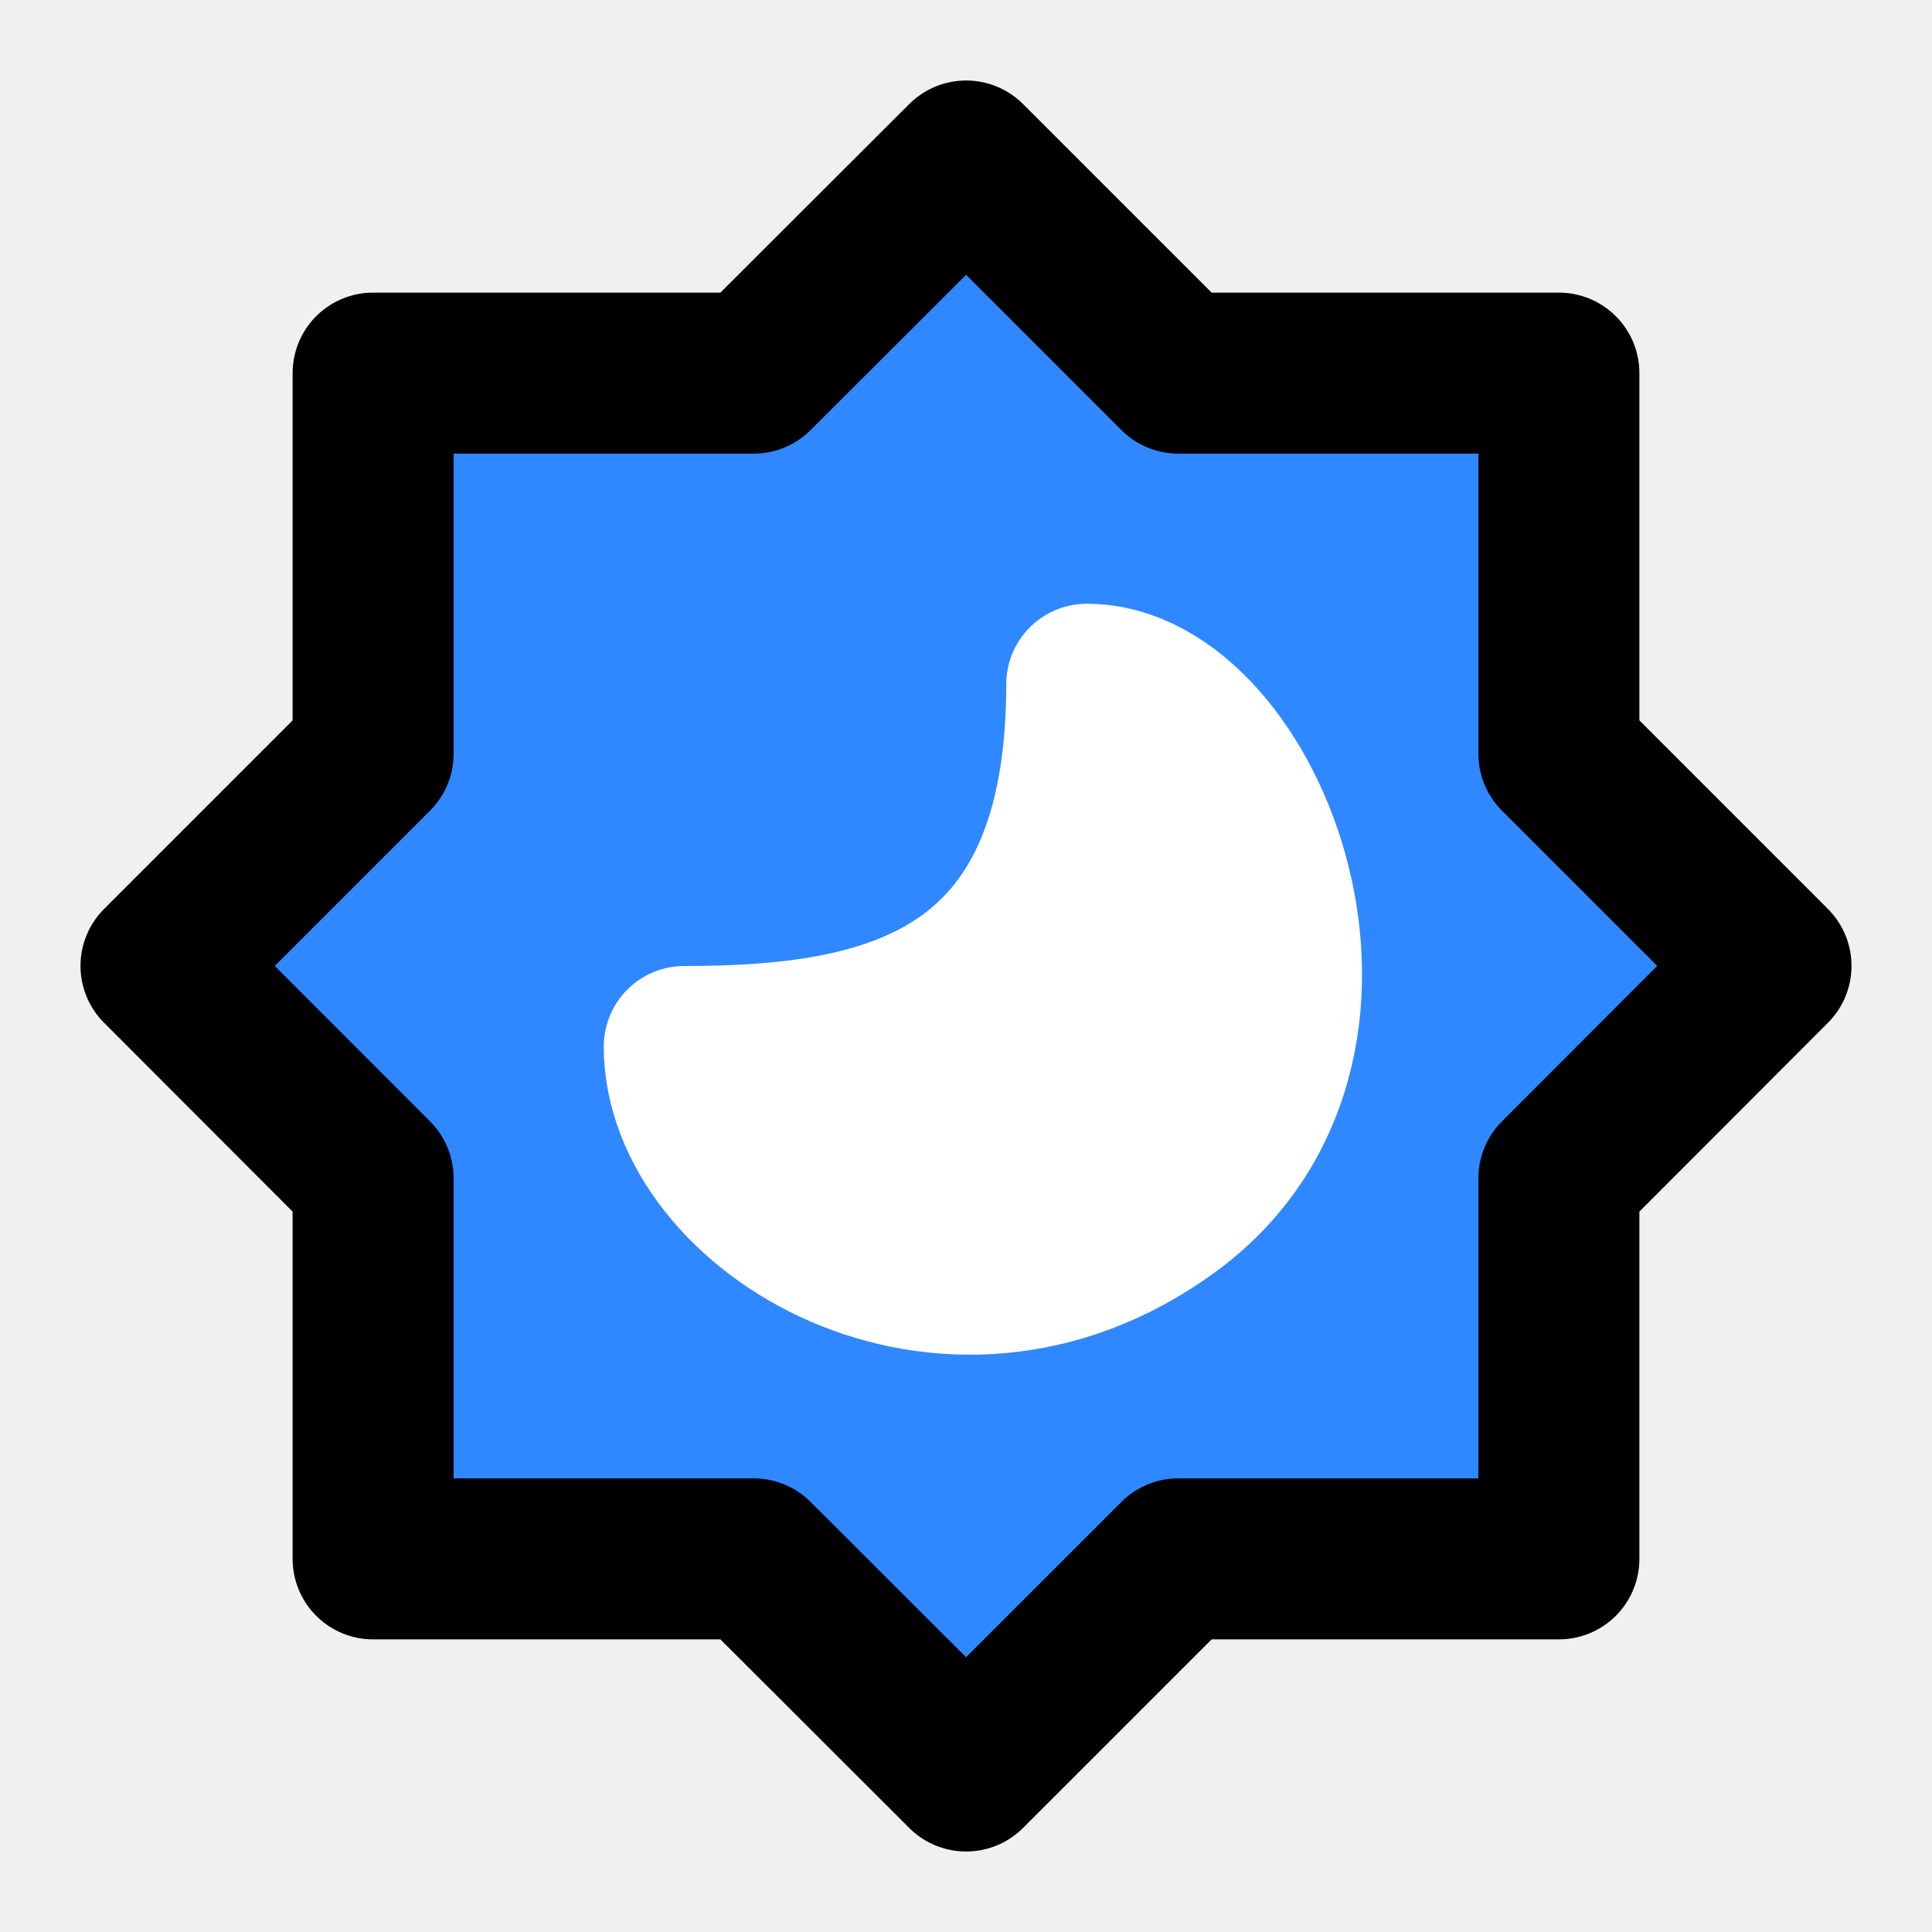
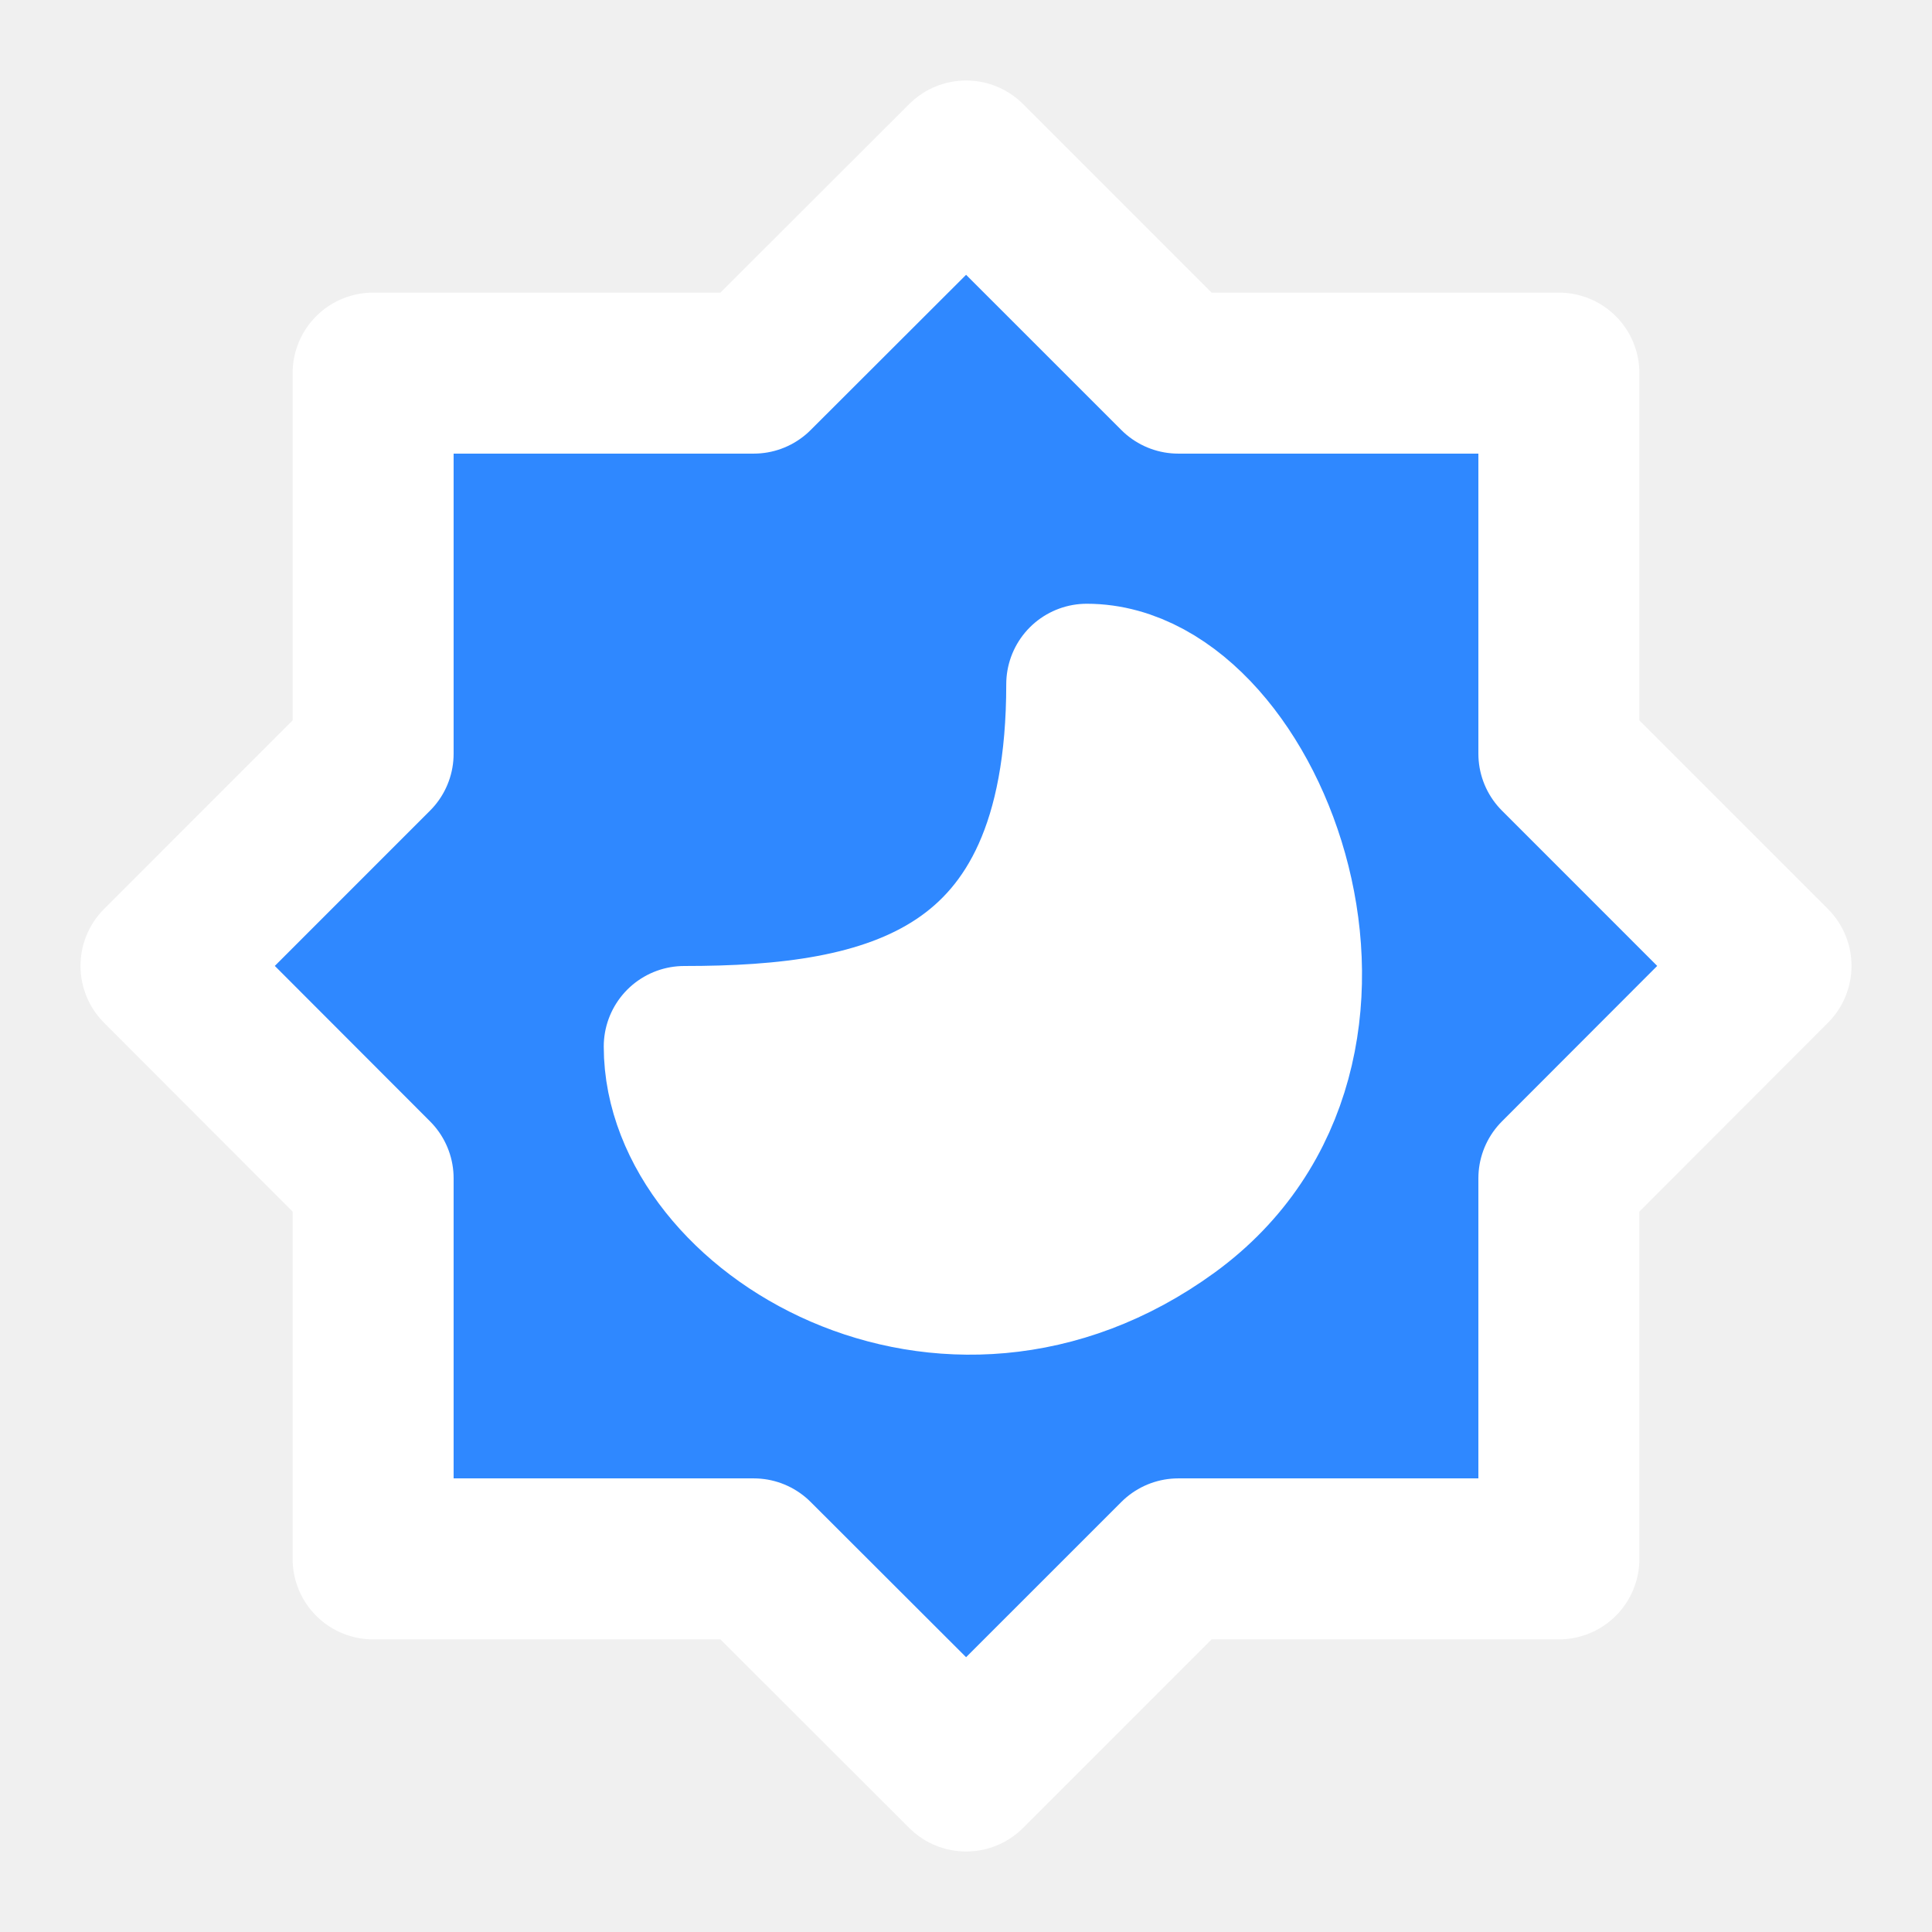
<svg xmlns="http://www.w3.org/2000/svg" width="48px" height="48px" viewBox="0 0 48 48" fill="none">
-   <path d="M24.003 4L29.274 9.27H38.73V18.726L44 23.997L38.73 29.274V38.73H29.274L24.003 44L18.726 38.73H9.27V29.274L4 23.997L9.27 18.726V9.27H18.726L24.003 4Z" fill="#2F88FF" stroke="black" stroke-width="4" stroke-miterlimit="10" stroke-linecap="round" stroke-linejoin="round" />
+   <path d="M24.003 4L29.274 9.27H38.73V18.726L44 23.997L38.73 29.274V38.73H29.274L24.003 44L18.726 38.73H9.27V29.274L4 23.997L9.27 18.726V9.27H18.726L24.003 4Z" fill="#2F88FF" stroke="white" stroke-width="4" stroke-miterlimit="10" stroke-linecap="round" stroke-linejoin="round" />
  <path d="M27 17C27 25 22 26 17 26C17 30 23.5 34 29 30C34.5 26 31 17 27 17Z" fill="white" stroke="white" stroke-width="4" stroke-miterlimit="10" stroke-linecap="round" stroke-linejoin="round" />
</svg>
